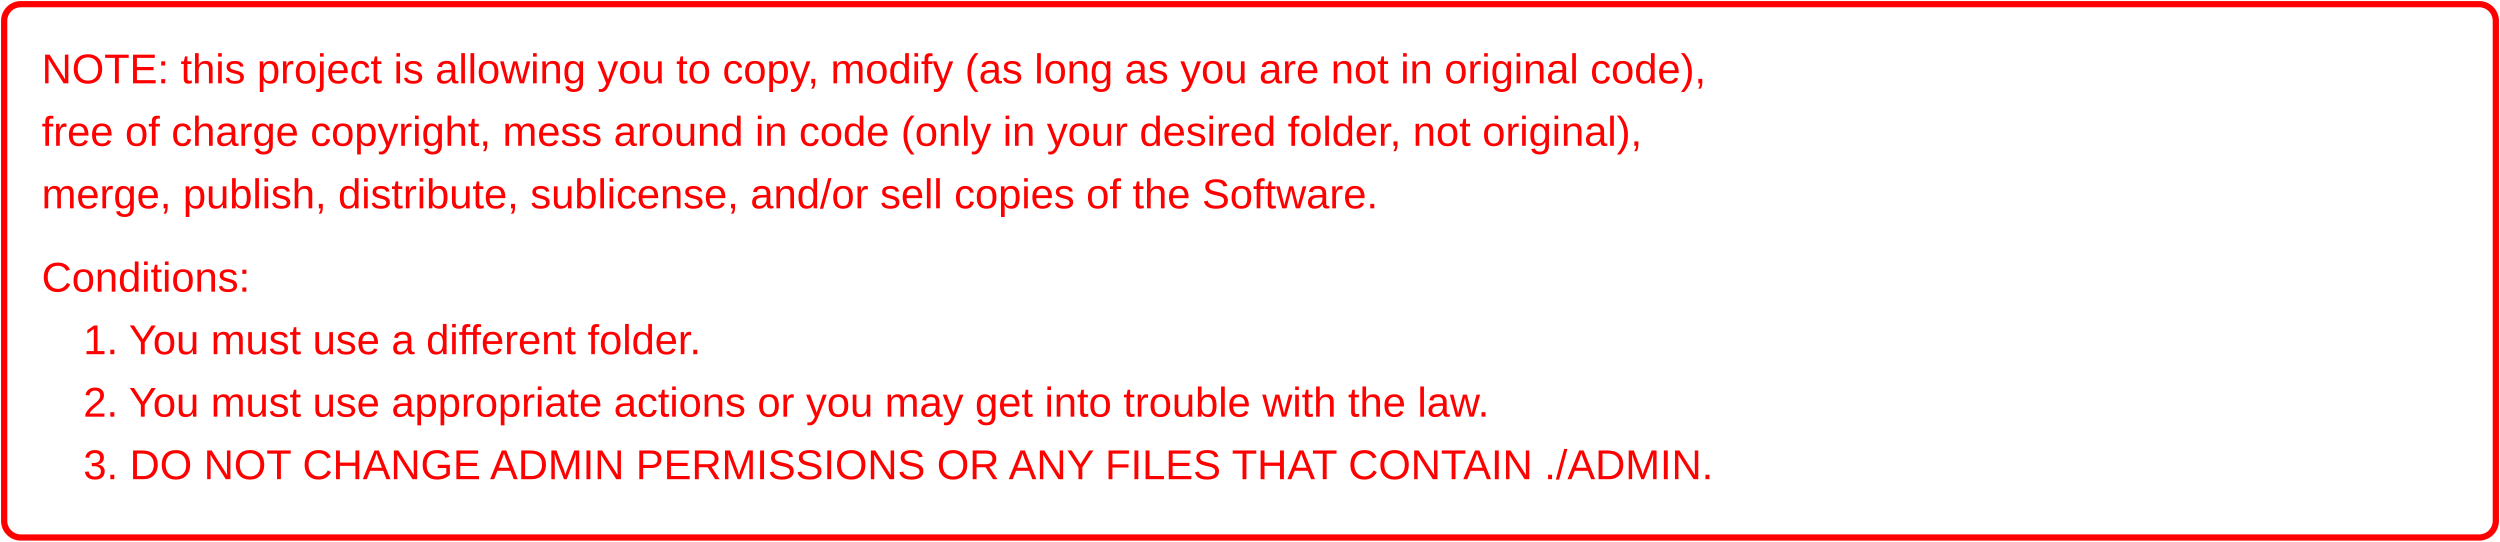
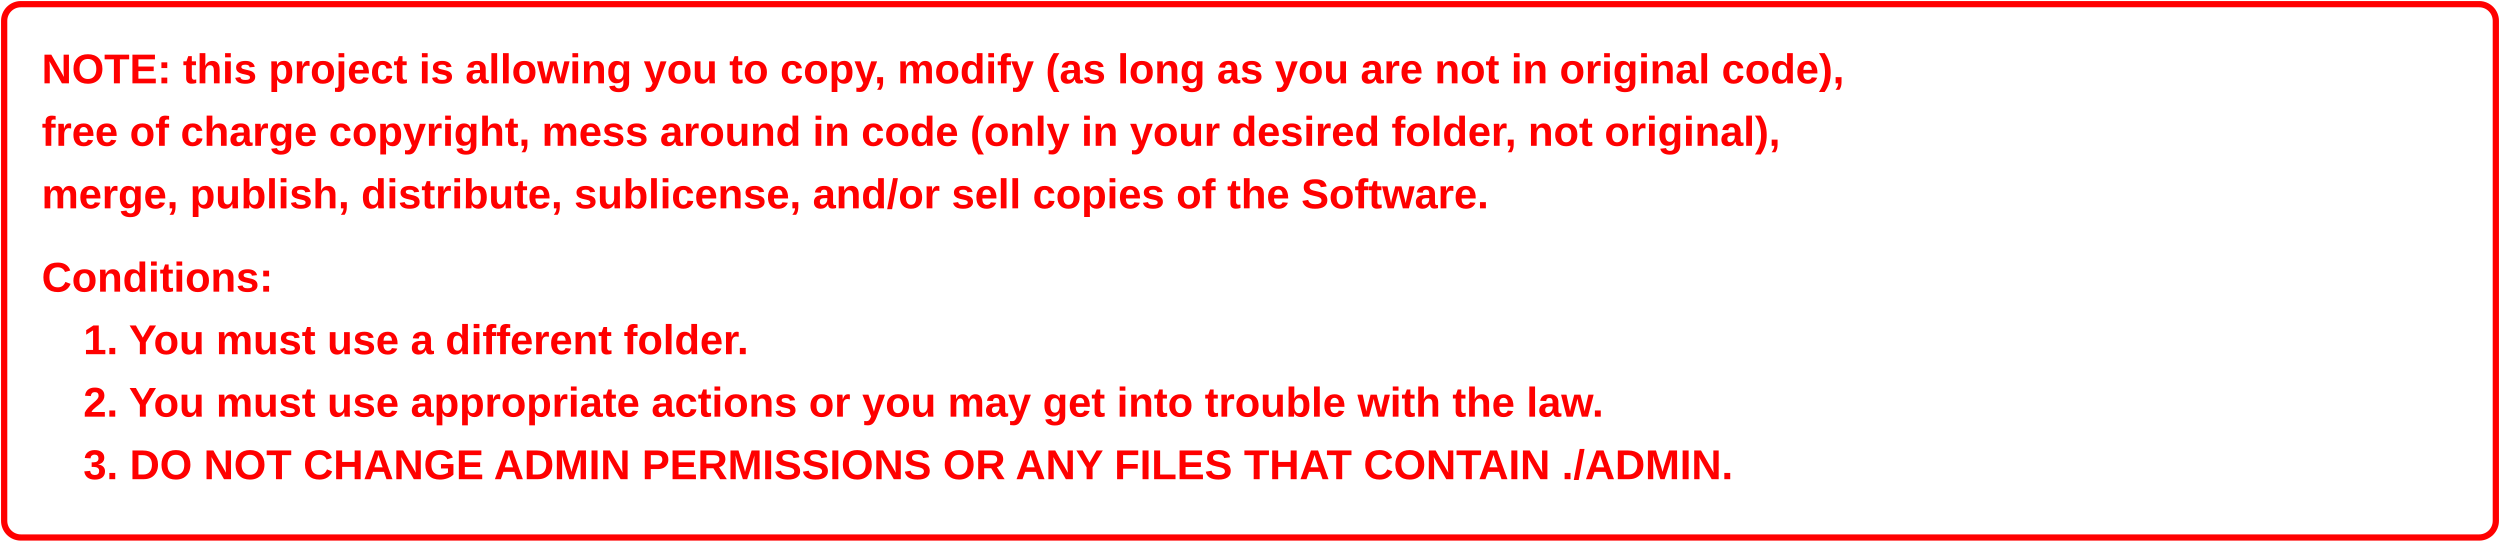
<svg xmlns="http://www.w3.org/2000/svg" width="1200" height="260">
  <rect x="2" y="2" width="1196" height="256" rx="8" ry="8" fill="none" stroke="red" stroke-width="3" />
-   <text x="20" y="40" fill="red" font-size="20" font-family="Arial, sans-serif">
+   <text x="20" y="40" fill="red" font-size="20" font-family="Arial, sans-serif" font-weight="bold">
    NOTE: this project is allowing you to copy, modify (as long as you are not in original code),
  </text>
-   <text x="20" y="70" fill="red" font-size="20" font-family="Arial, sans-serif">
+   <text x="20" y="70" fill="red" font-size="20" font-family="Arial, sans-serif" font-weight="bold">
    free of charge copyright, mess around in code (only in your desired folder, not original),
  </text>
-   <text x="20" y="100" fill="red" font-size="20" font-family="Arial, sans-serif">
+   <text x="20" y="100" fill="red" font-size="20" font-family="Arial, sans-serif" font-weight="bold">
    merge, publish, distribute, sublicense, and/or sell copies of the Software.
  </text>
-   <text x="20" y="140" fill="red" font-size="20" font-family="Arial, sans-serif">
+   <text x="20" y="140" fill="red" font-size="20" font-family="Arial, sans-serif" font-weight="bold">
    Conditions:
  </text>
-   <text x="40" y="170" fill="red" font-size="20" font-family="Arial, sans-serif">
+   <text x="40" y="170" fill="red" font-size="20" font-family="Arial, sans-serif" font-weight="bold">
    1. You must use a different folder.
  </text>
-   <text x="40" y="200" fill="red" font-size="20" font-family="Arial, sans-serif">
+   <text x="40" y="200" fill="red" font-size="20" font-family="Arial, sans-serif" font-weight="bold">
    2. You must use appropriate actions or you may get into trouble with the law.
  </text>
-   <text x="40" y="230" fill="red" font-size="20" font-family="Arial, sans-serif">
+   <text x="40" y="230" fill="red" font-size="20" font-family="Arial, sans-serif" font-weight="bold">
    3. DO NOT CHANGE ADMIN PERMISSIONS OR ANY FILES THAT CONTAIN ./ADMIN.
  </text>
</svg>
